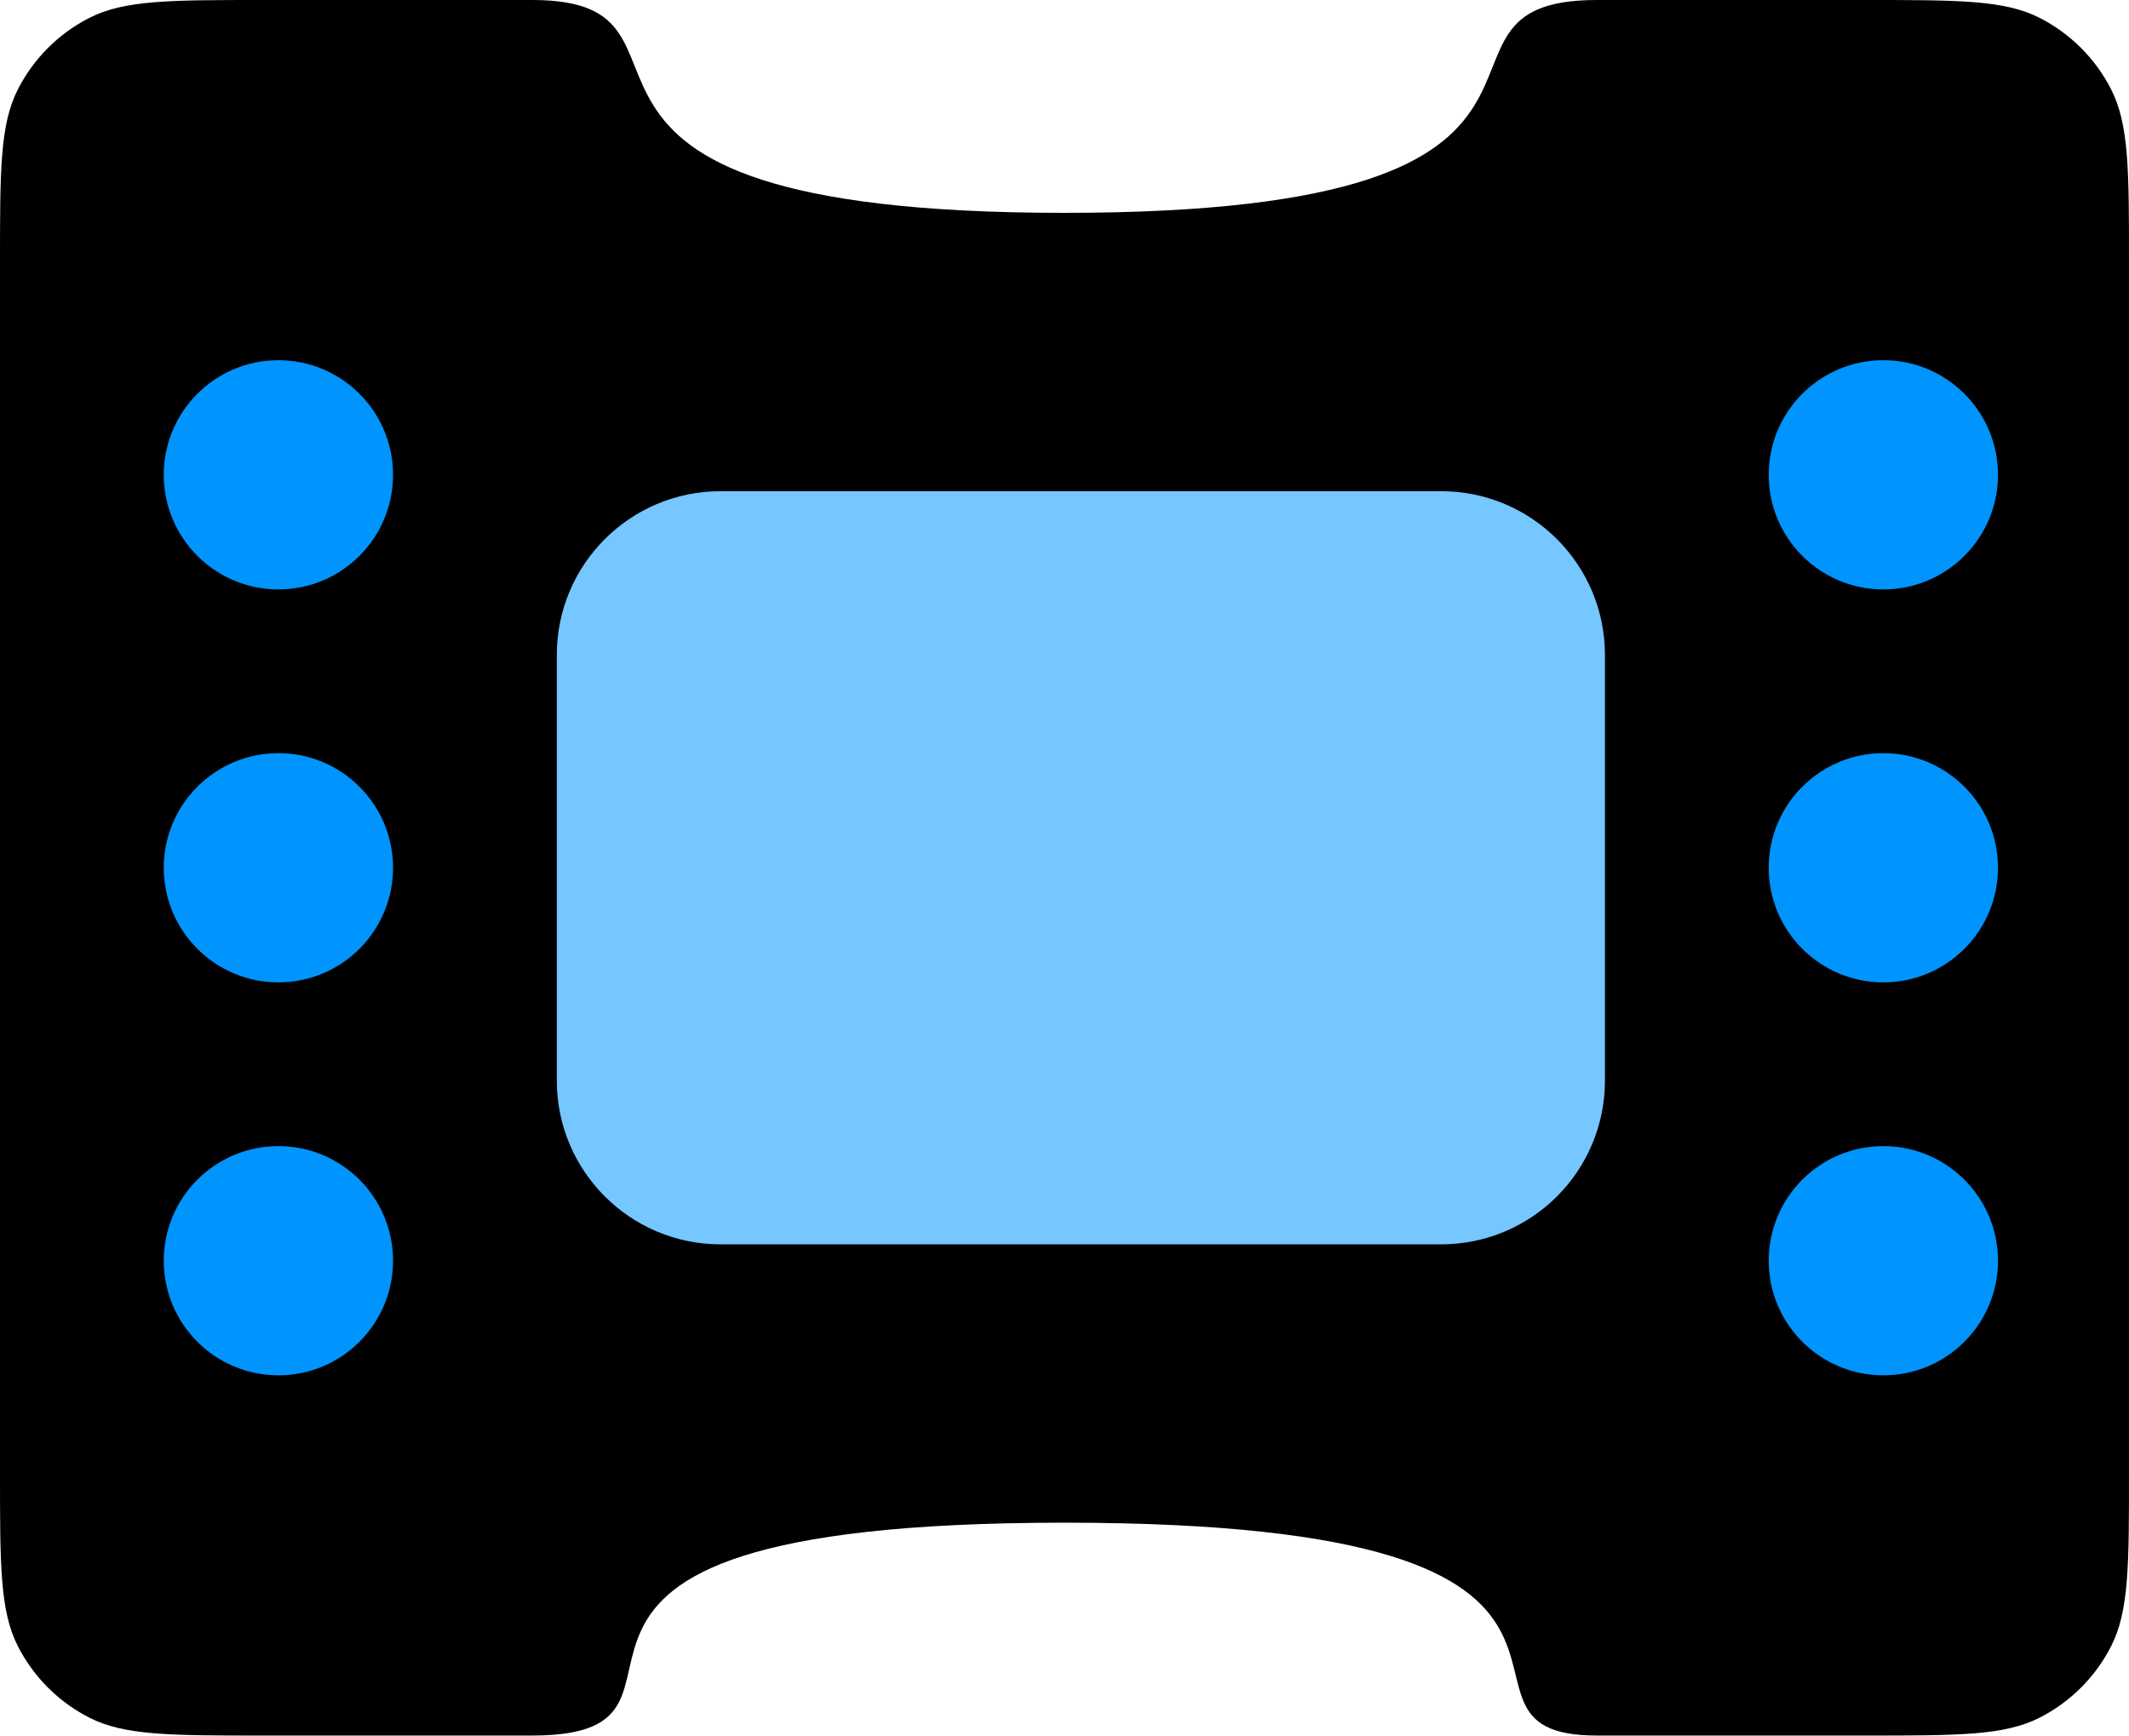
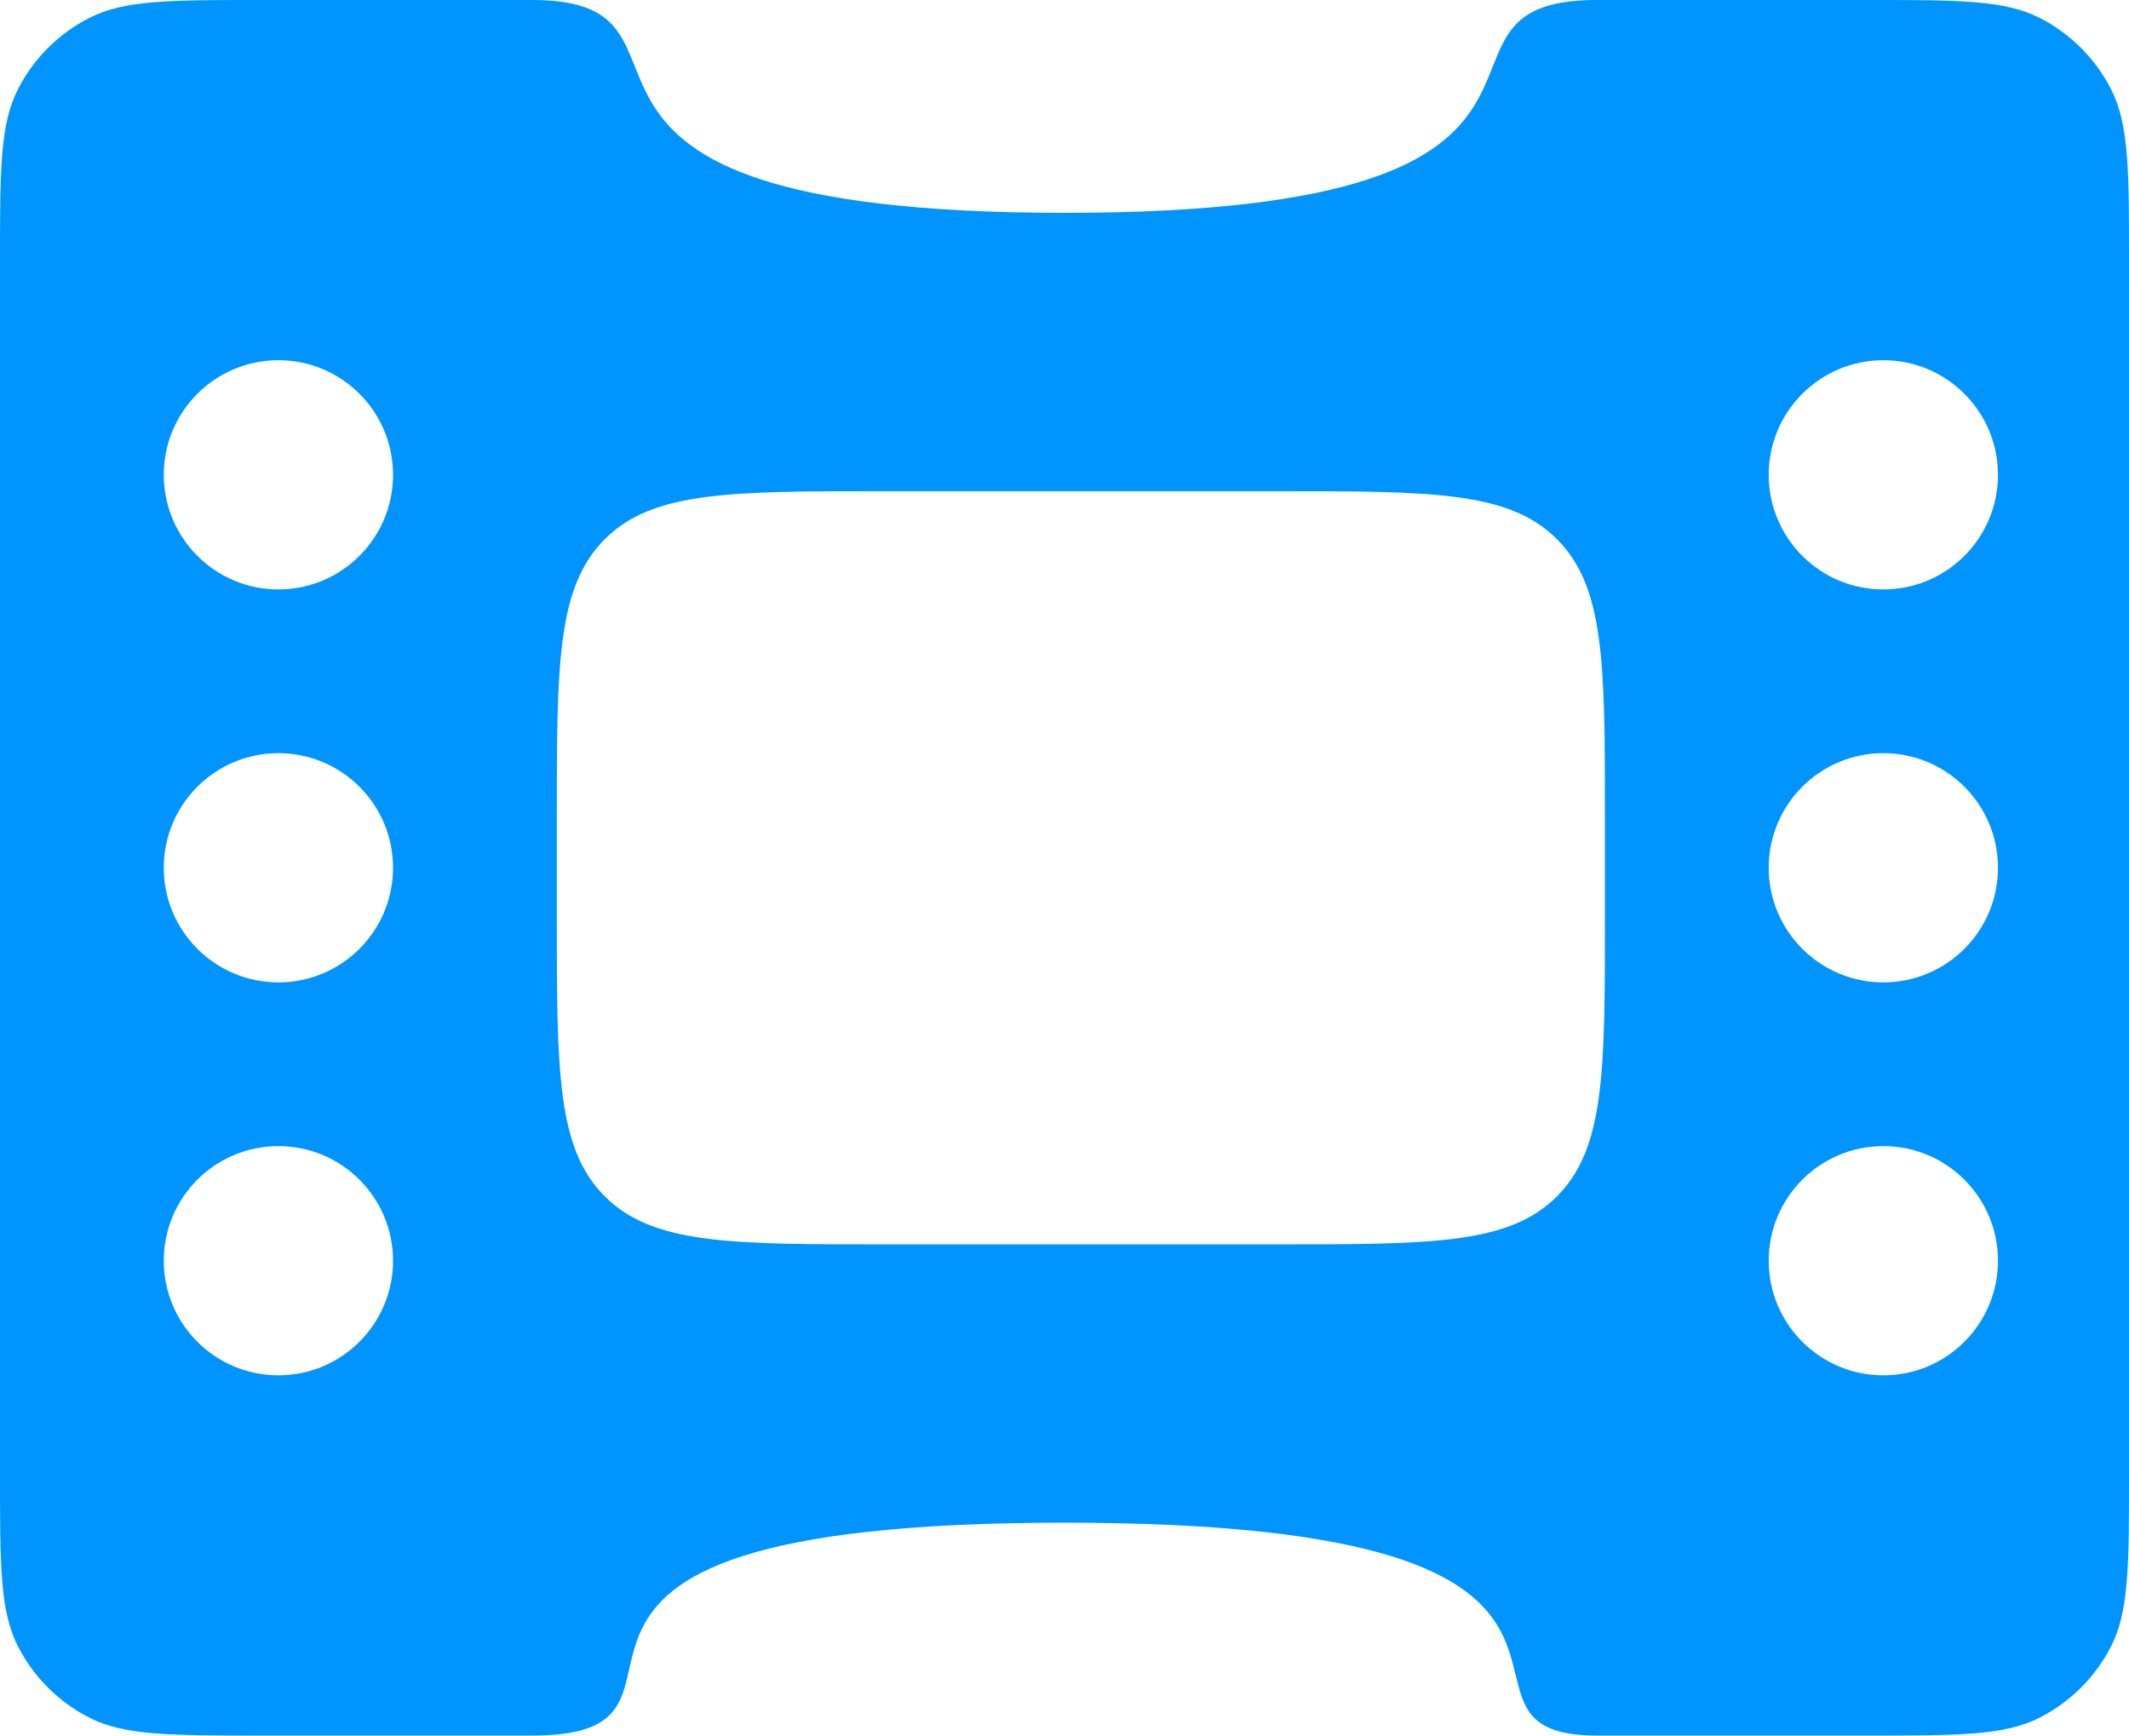
<svg xmlns="http://www.w3.org/2000/svg" width="65" height="53" viewBox="0 0 65 53" fill="none">
-   <path d="M0 8C0 5.2 0 3.8 0.545 2.73C1.024 1.789 1.789 1.024 2.73 0.545C3.8 1.15047e-06 5.199 1.21611e-06 7.999 1.34737e-06C10.773 1.47746e-06 13.8 1.21509e-06 16.25 0C22.5 -3.09944e-06 14.5 6.5 32.5 6.5C50.5 6.5 42.404 0 48.75 0C51.225 0 54.242 0 57.001 0C59.801 0 61.2 0 62.27 0.545C63.211 1.024 63.976 1.789 64.455 2.73C65 3.8 65 5.2 65 8V45C65 47.8 65 49.2 64.455 50.27C63.976 51.211 63.211 51.976 62.27 52.455C61.2 53 59.8 53 57 53C54.143 53 51.062 53 48.75 53C43 53 52 46.5 32.5 46.5C13 46.5 23 53 16.25 53C13.673 53 10.696 53 7.999 53C5.199 53 3.8 53 2.73 52.455C1.789 51.976 1.024 51.211 0.545 50.27C0 49.2 0 47.8 0 45V8Z" fill="black" />
-   <rect x="17" y="15" width="32" height="23" rx="5" fill="#76C6FF" />
-   <rect x="5" y="11" width="7" height="7" rx="3.5" fill="#0094FF" />
-   <rect x="5" y="23" width="7" height="7" rx="3.5" fill="#0094FF" />
-   <rect x="5" y="35" width="7" height="7" rx="3.5" fill="#0094FF" />
-   <rect x="54" y="11" width="7" height="7" rx="3.5" fill="#0094FF" />
-   <rect x="54" y="23" width="7" height="7" rx="3.5" fill="#0094FF" />
-   <rect x="54" y="35" width="7" height="7" rx="3.5" fill="#0094FF" />
+   <path d="M16.25 1.15336e-08C22.5 -3.08791e-06 14.5 6.5 32.5 6.5C50.5 6.5 42.404 1.15336e-08 48.75 1.15336e-08H57.001C59.8 1.15336e-08 61.2 0 62.27 0.545C63.21 1.024 63.976 1.79 64.455 2.73C65 3.8 65 5.2 65 8V45C65 47.8 65 49.2 64.455 50.27C63.976 51.21 63.21 51.976 62.27 52.455C61.2 53 59.8 53 57 53H48.75C43 53 52 46.5 32.5 46.5C13 46.5 23 53 16.25 53H7.999C5.2 53 3.8 53 2.73 52.455C1.79 51.976 1.024 51.21 0.545 50.27C0 49.2 0 47.8 0 45V8C0 5.2 0 3.8 0.545 2.73C1.024 1.79 1.79 1.024 2.73 0.545C3.8 0 5.2 -1.19717e-07 7.999 1.15336e-08H16.25ZM8.5 35C6.567 35 5 36.567 5 38.5C5 40.433 6.567 42 8.5 42C10.433 42 12 40.433 12 38.5C12 36.567 10.433 35 8.5 35ZM57.5 35C55.567 35 54 36.567 54 38.5C54 40.433 55.567 42 57.5 42C59.433 42 61 40.433 61 38.5C61 36.567 59.433 35 57.5 35ZM27 15C22.286 15 19.929 15 18.465 16.465C17 17.929 17 20.286 17 25V28C17 32.714 17 35.071 18.465 36.535C19.929 38 22.286 38 27 38H39C43.714 38 46.071 38 47.535 36.535C49 35.071 49 32.714 49 28V25C49 20.286 49 17.929 47.535 16.465C46.071 15 43.714 15 39 15H27ZM8.5 23C6.567 23 5 24.567 5 26.5C5 28.433 6.567 30 8.5 30C10.433 30 12 28.433 12 26.5C12 24.567 10.433 23 8.5 23ZM57.5 23C55.567 23 54 24.567 54 26.5C54 28.433 55.567 30 57.5 30C59.433 30 61 28.433 61 26.5C61 24.567 59.433 23 57.5 23ZM8.5 11C6.567 11 5 12.567 5 14.5C5 16.433 6.567 18 8.5 18C10.433 18 12 16.433 12 14.5C12 12.567 10.433 11 8.5 11ZM57.5 11C55.567 11 54 12.567 54 14.5C54 16.433 55.567 18 57.5 18C59.433 18 61 16.433 61 14.5C61 12.567 59.433 11 57.5 11Z" fill="#0094FF" />
</svg>
